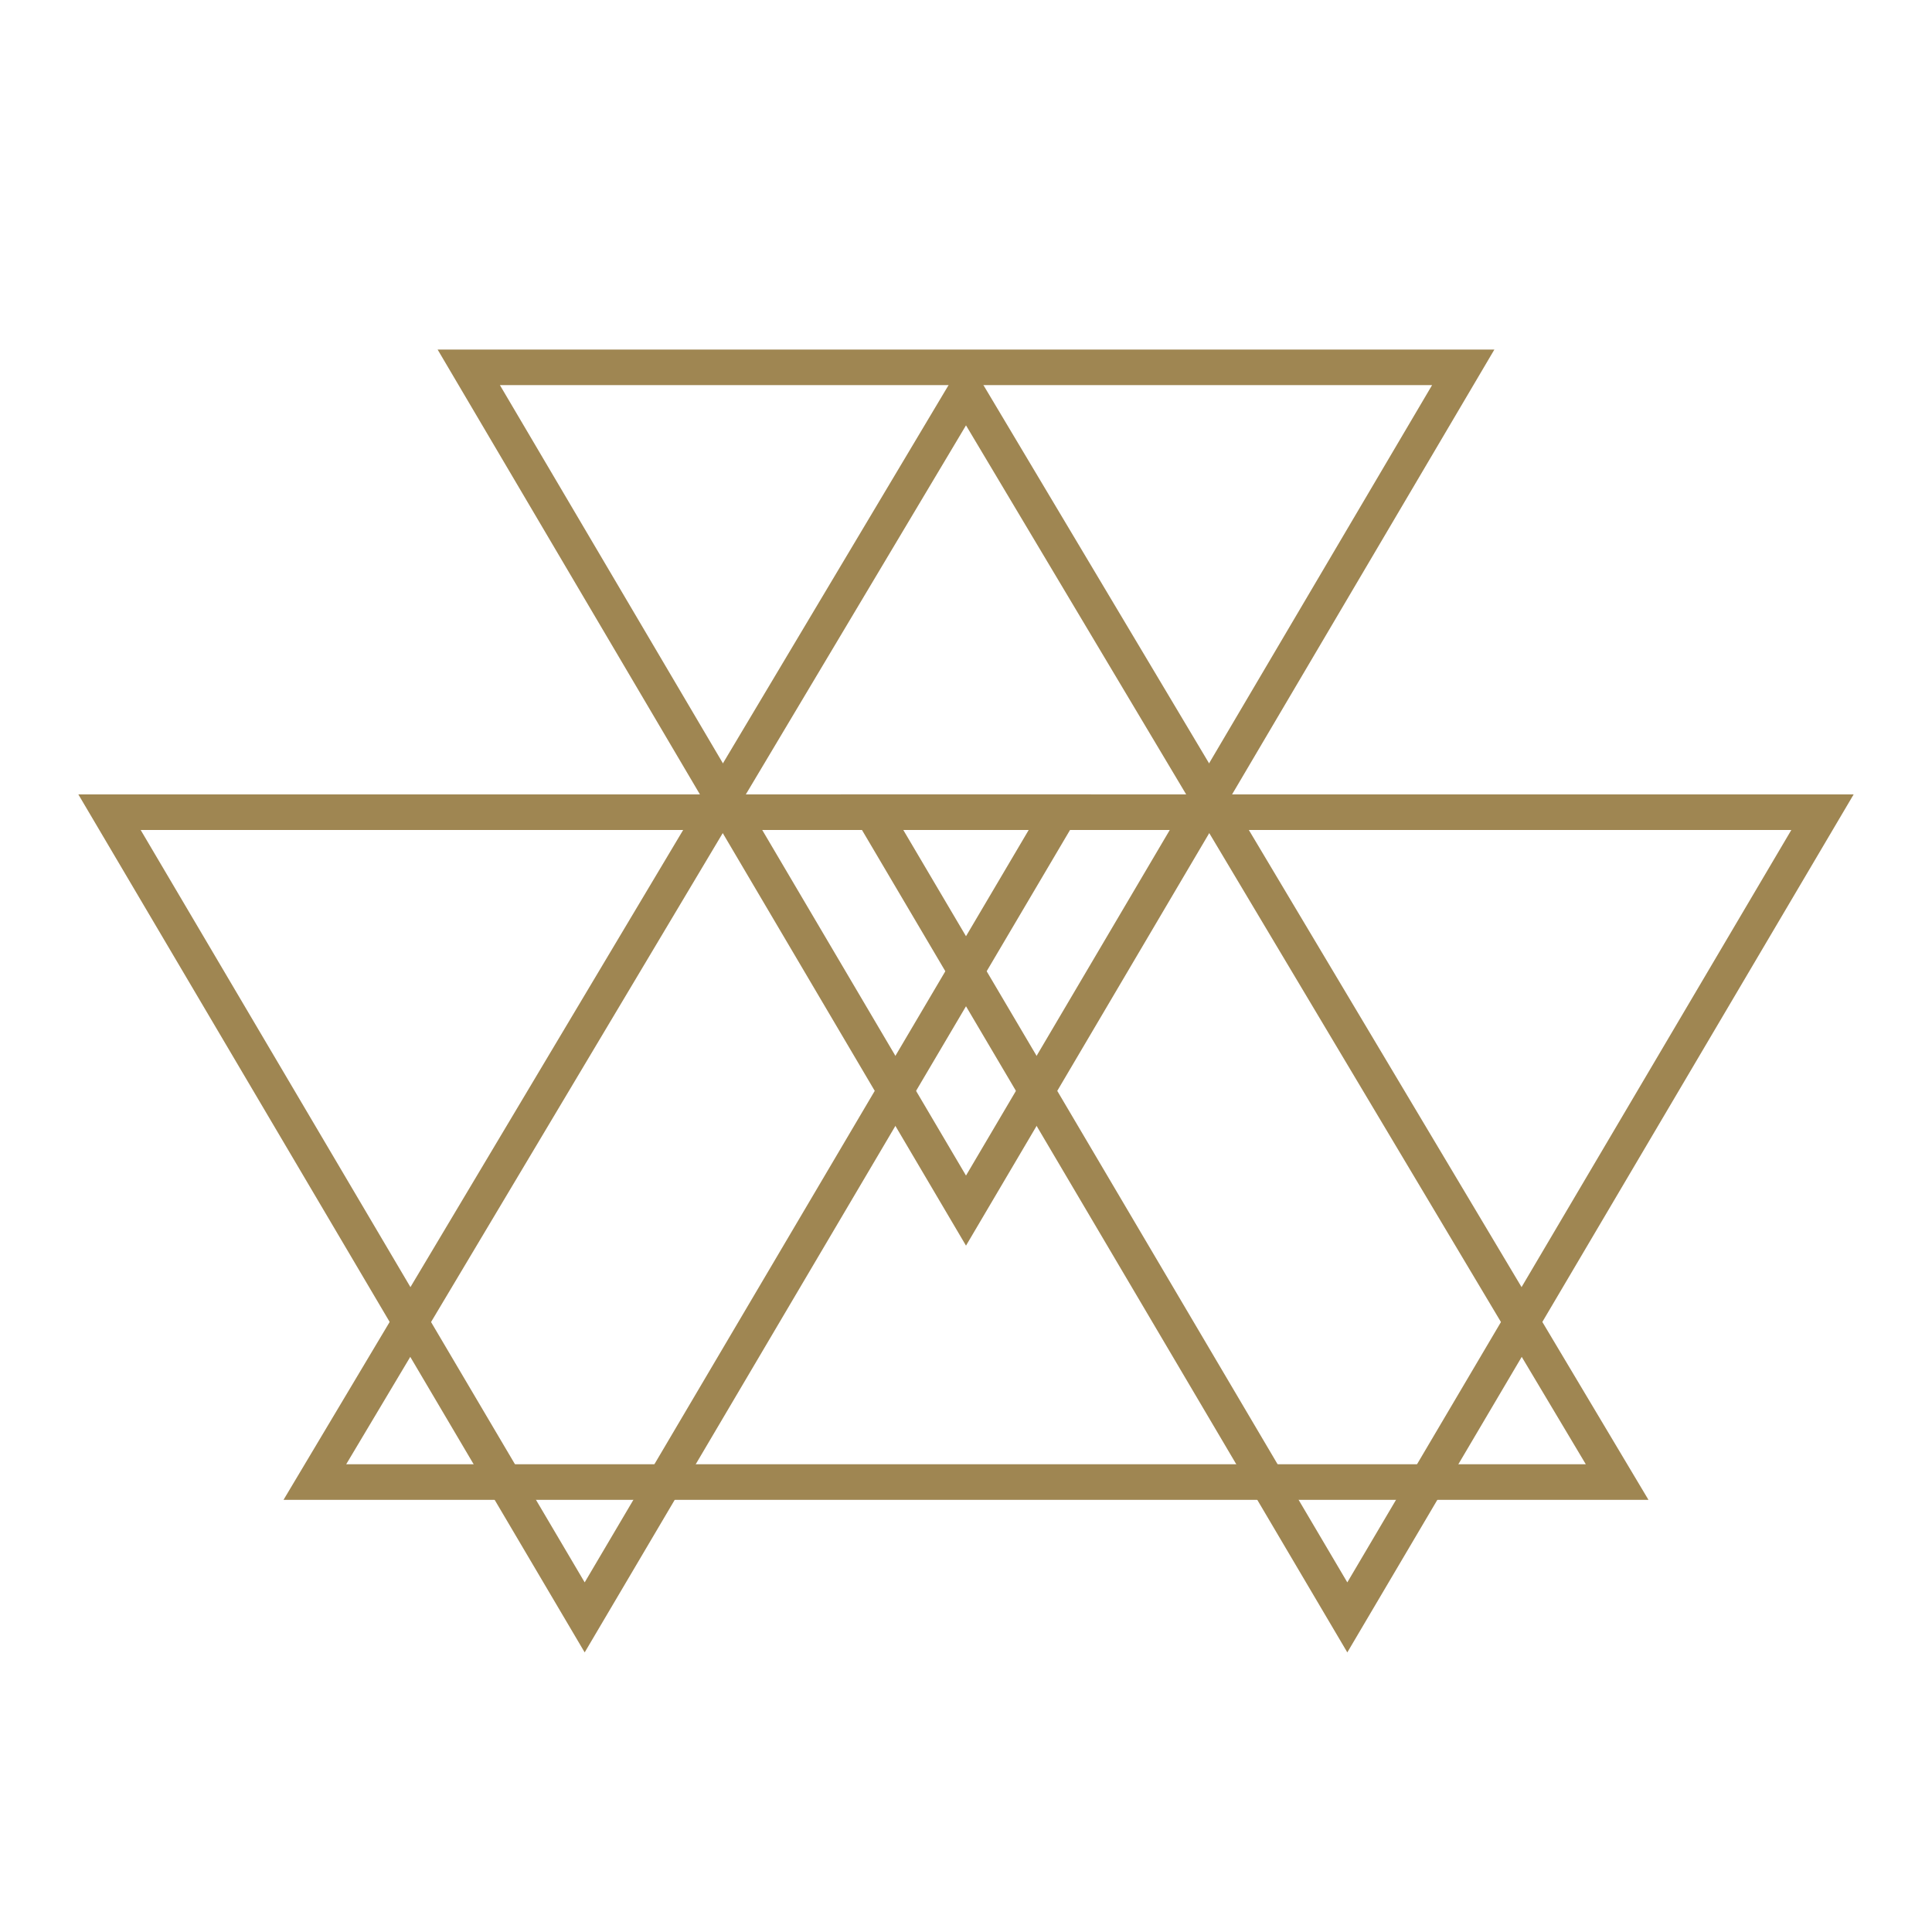
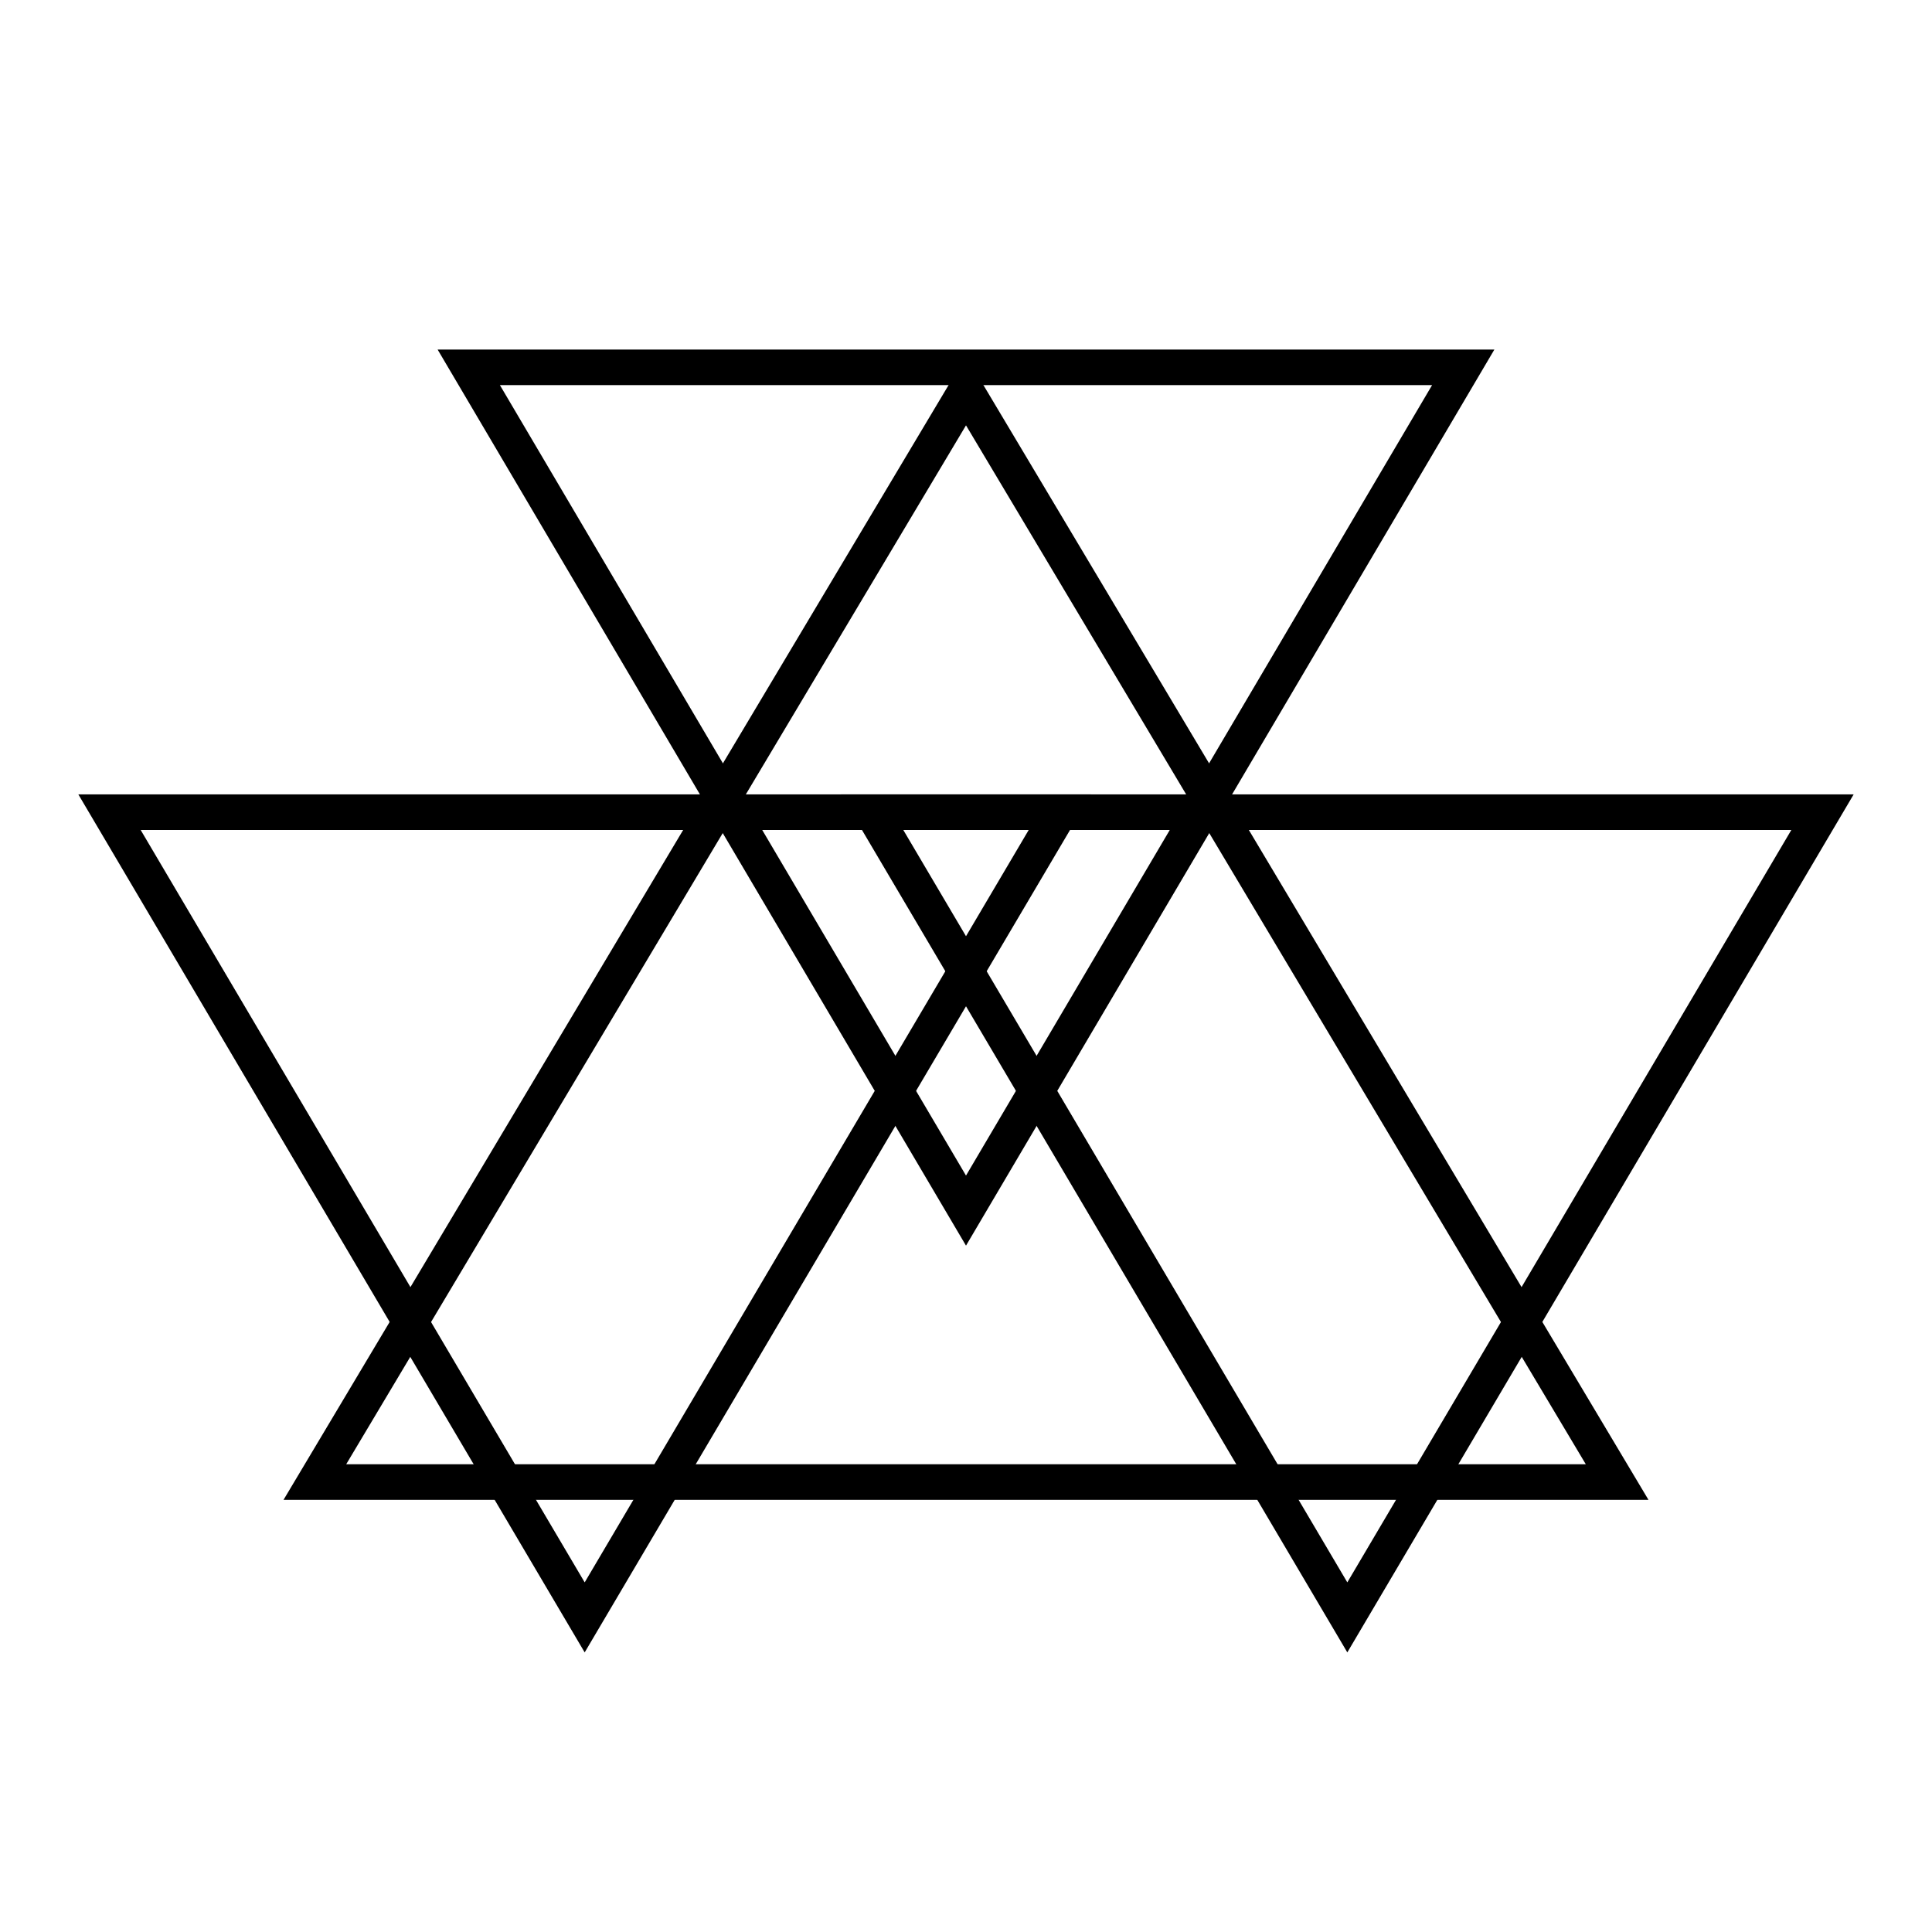
<svg xmlns="http://www.w3.org/2000/svg" width="36" height="36" viewBox="0 0 38 36" fill="none" preserveAspectRatio="xMidYMid meet">
-   <path d="M6.193 28.15L19 6.683L31.807 28.15H6.193Z" stroke="#9F8652" stroke-width="0.7" />
-   <path d="M20.846 14.975L11.5 30.812L2.154 14.975L20.846 14.975Z" stroke="#9F8652" stroke-width="0.7" />
-   <path d="M35.846 14.975L26.5 30.812L17.154 14.975L35.846 14.975Z" stroke="#9F8652" stroke-width="0.7" />
-   <path d="M28.78 6.225L19 22.811L9.22 6.225L28.78 6.225Z" stroke="#9F8652" stroke-width="0.7" />
+   <path d="M6.193 28.15L19 6.683L31.807 28.15H6.193Z" stroke="currentColor" stroke-width="0.7" />
+   <path d="M20.846 14.975L11.5 30.812L2.154 14.975L20.846 14.975Z" stroke="currentColor" stroke-width="0.7" />
+   <path d="M35.846 14.975L26.5 30.812L17.154 14.975L35.846 14.975Z" stroke="currentColor" stroke-width="0.7" />
+   <path d="M28.78 6.225L19 22.811L9.22 6.225L28.78 6.225Z" stroke="currentColor" stroke-width="0.7" />
</svg>
